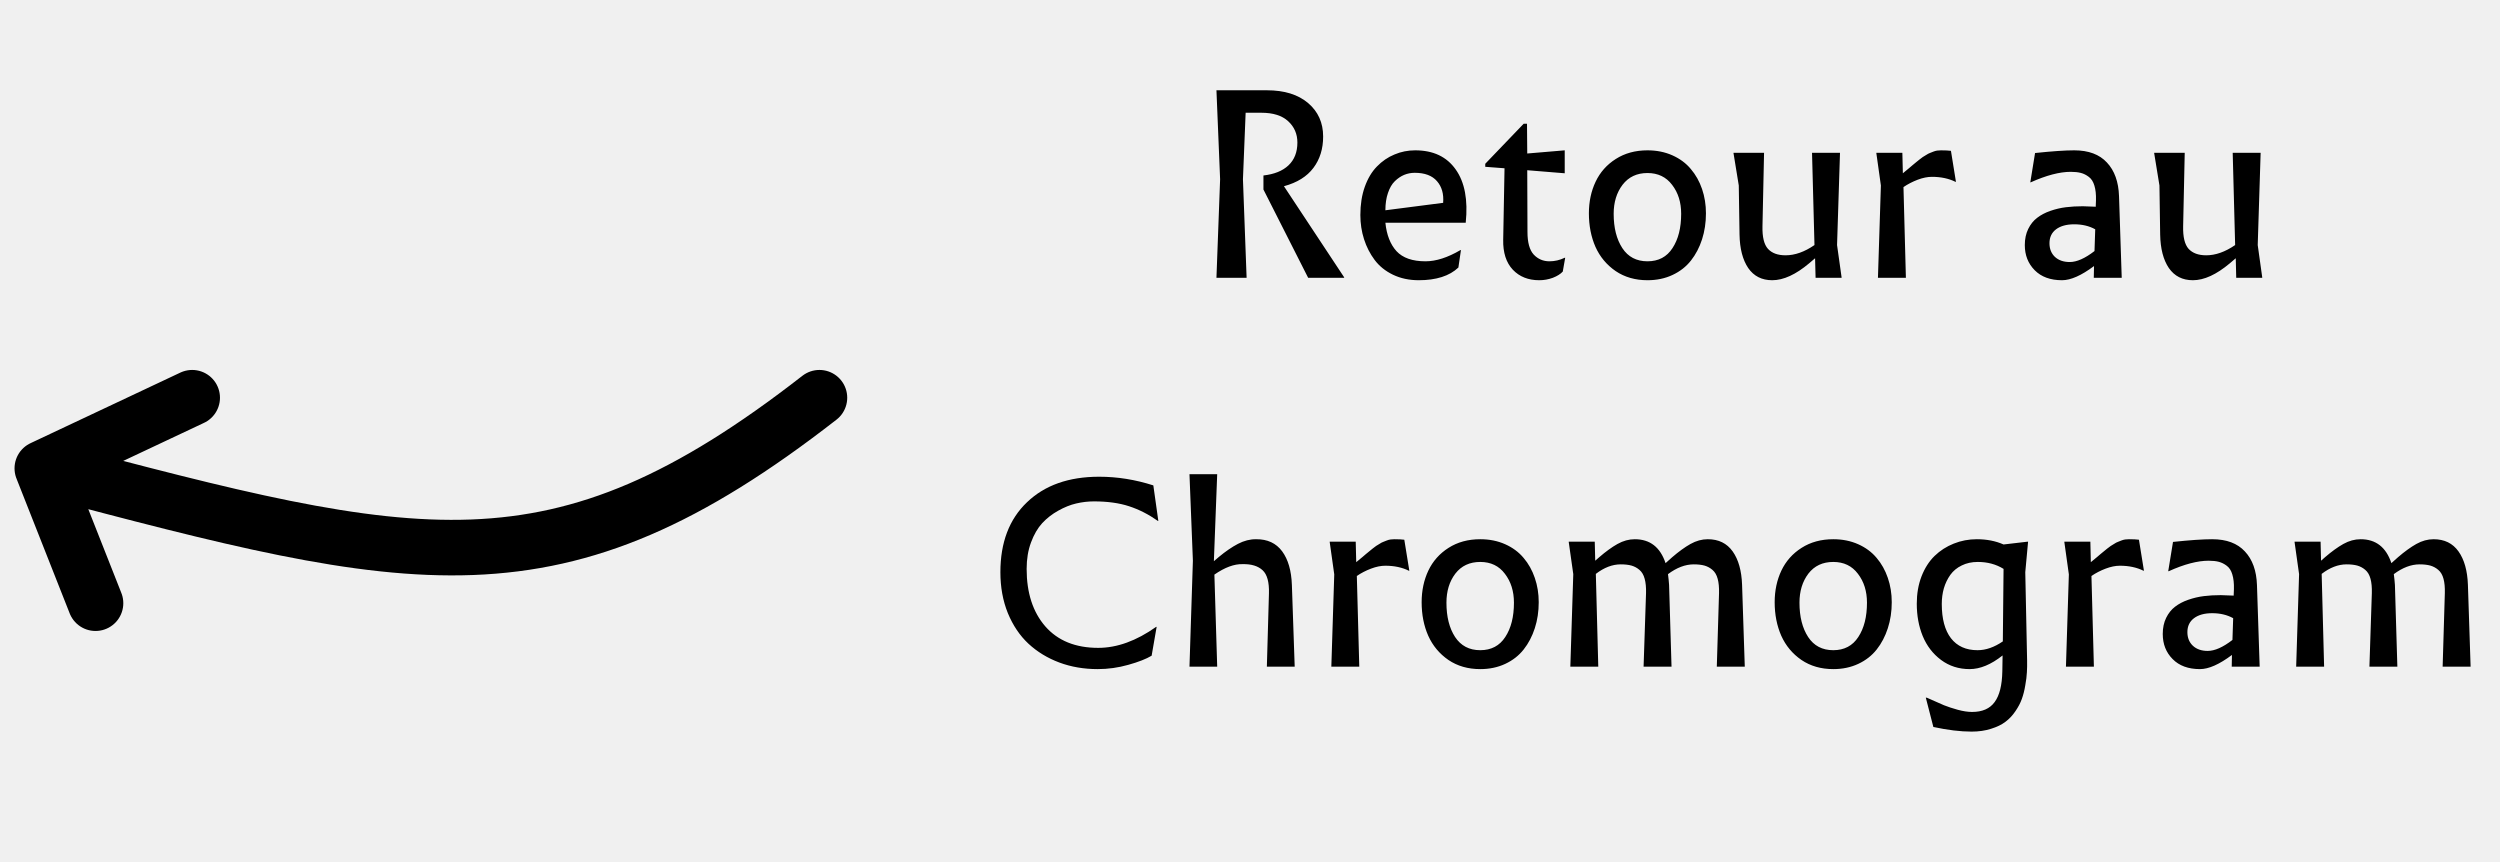
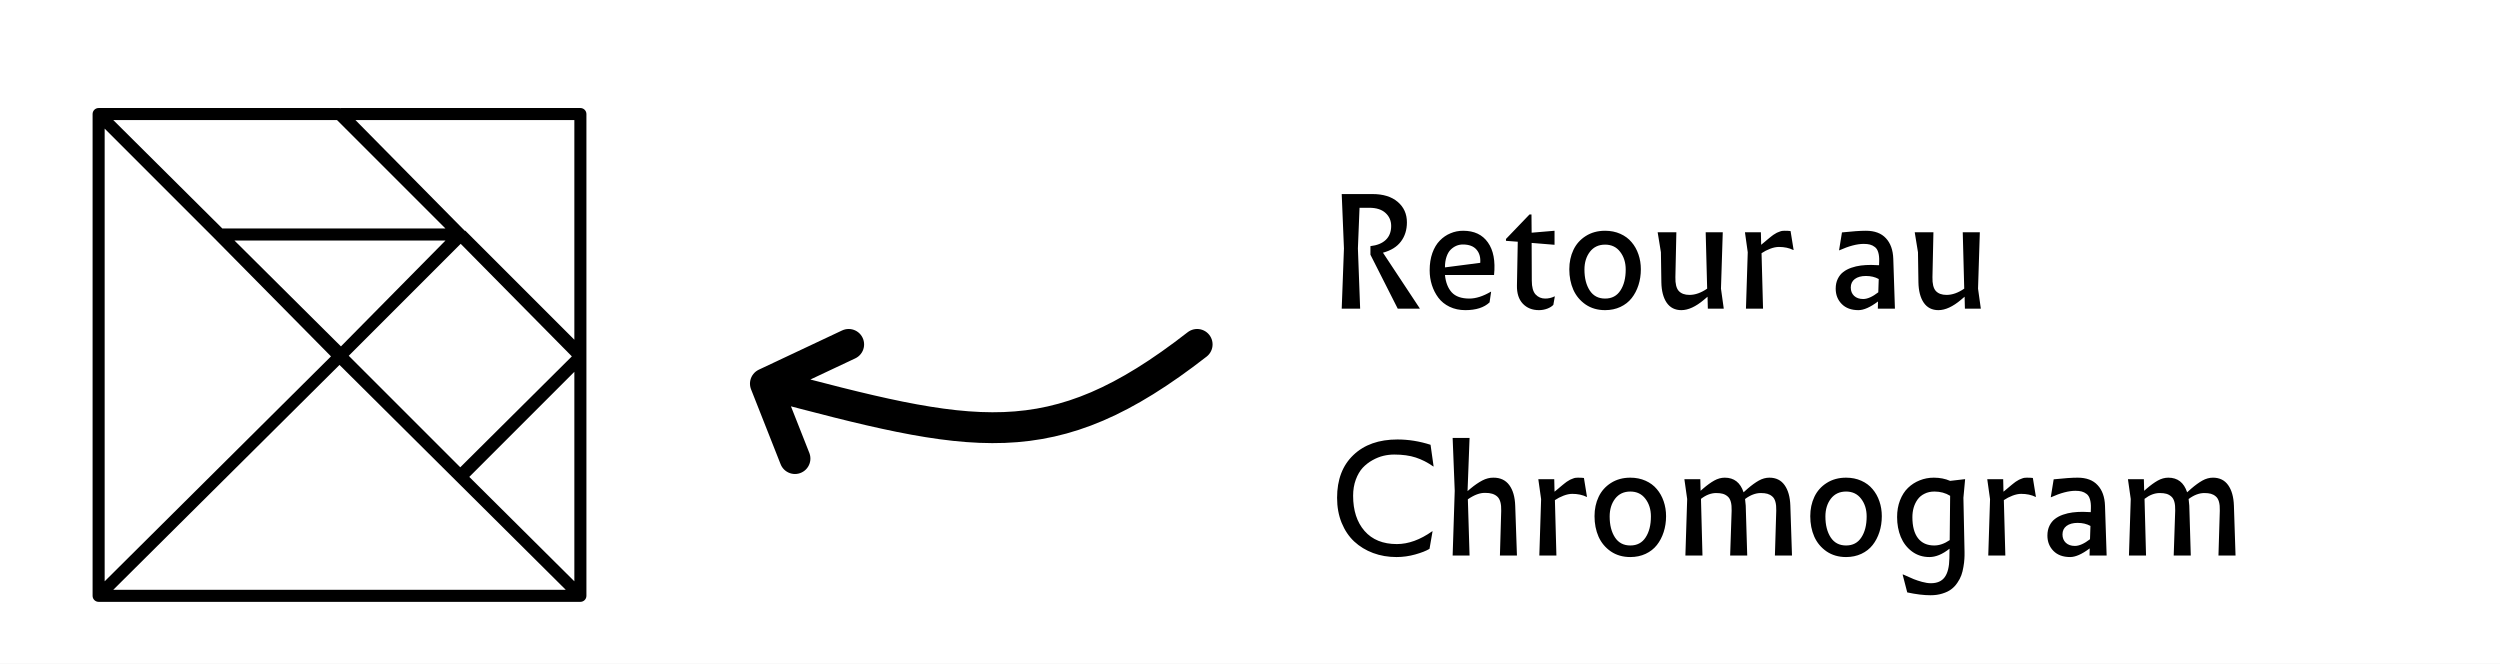
- <svg xmlns="http://www.w3.org/2000/svg" width="90" height="31" viewBox="0 0 90 31" fill="none">
-   <path d="M29.5 14.318C20 21.715 15 20.429 1.523 16.86M1.523 16.86L3.439 21.715M1.523 16.86L6.919 14.318" stroke="black" stroke-width="2" stroke-linecap="round" />
-   <path d="M44.746 6.454L44.878 10H43.792L43.924 6.454L43.792 3.25H45.607C46.237 3.25 46.732 3.404 47.093 3.711C47.453 4.019 47.633 4.42 47.633 4.916C47.633 5.358 47.516 5.734 47.282 6.045C47.05 6.355 46.697 6.575 46.222 6.704L48.389 9.982V10H47.093L45.484 6.823V6.317C45.874 6.273 46.174 6.152 46.385 5.953C46.599 5.75 46.706 5.477 46.706 5.131C46.706 4.82 46.594 4.564 46.372 4.362C46.152 4.16 45.831 4.059 45.409 4.059H44.843L44.746 6.454ZM52.502 9.631C52.18 9.936 51.704 10.088 51.074 10.088C50.731 10.088 50.422 10.022 50.147 9.89C49.874 9.758 49.654 9.581 49.487 9.358C49.321 9.136 49.193 8.887 49.105 8.611C49.017 8.336 48.973 8.046 48.973 7.741C48.973 7.363 49.026 7.025 49.132 6.726C49.24 6.424 49.386 6.18 49.571 5.992C49.756 5.802 49.965 5.658 50.2 5.562C50.434 5.462 50.683 5.412 50.947 5.412C51.597 5.412 52.083 5.642 52.406 6.102C52.731 6.559 52.851 7.198 52.766 8.018H49.874C49.918 8.455 50.051 8.796 50.274 9.042C50.5 9.285 50.847 9.407 51.316 9.407C51.697 9.407 52.117 9.272 52.577 9.002H52.594L52.502 9.631ZM49.874 7.57L51.953 7.302C51.979 6.982 51.906 6.723 51.733 6.524C51.56 6.322 51.292 6.221 50.929 6.221C50.797 6.221 50.671 6.246 50.551 6.295C50.431 6.345 50.318 6.421 50.213 6.524C50.11 6.624 50.028 6.764 49.967 6.946C49.905 7.125 49.874 7.333 49.874 7.57ZM54.853 4.454H54.972L54.981 5.526L56.33 5.412V6.238L54.981 6.128L54.989 8.352C54.989 8.73 55.064 9.001 55.214 9.165C55.366 9.326 55.555 9.407 55.781 9.407C55.971 9.407 56.154 9.364 56.33 9.279H56.347L56.26 9.776C56.18 9.864 56.062 9.938 55.904 10C55.745 10.059 55.581 10.088 55.411 10.088C55.019 10.088 54.702 9.962 54.462 9.71C54.222 9.455 54.106 9.096 54.115 8.633L54.163 6.058L53.469 6.005V5.896L54.853 4.454ZM59.309 5.412C59.638 5.412 59.936 5.472 60.206 5.592C60.475 5.712 60.697 5.876 60.869 6.084C61.045 6.29 61.18 6.53 61.274 6.805C61.367 7.078 61.414 7.369 61.414 7.68C61.414 8.014 61.367 8.326 61.274 8.616C61.18 8.906 61.047 9.161 60.874 9.38C60.701 9.6 60.48 9.773 60.21 9.899C59.941 10.025 59.64 10.088 59.309 10.088C58.87 10.088 58.487 9.978 58.162 9.758C57.84 9.536 57.598 9.246 57.437 8.888C57.279 8.528 57.2 8.125 57.2 7.68C57.2 7.261 57.281 6.881 57.442 6.542C57.603 6.202 57.844 5.929 58.167 5.724C58.492 5.516 58.873 5.412 59.309 5.412ZM58.404 8.932C58.612 9.249 58.914 9.407 59.309 9.407C59.705 9.407 60.005 9.249 60.21 8.932C60.418 8.616 60.522 8.204 60.522 7.697C60.522 7.284 60.414 6.937 60.197 6.656C59.983 6.372 59.687 6.229 59.309 6.229C58.928 6.229 58.63 6.37 58.413 6.651C58.199 6.933 58.092 7.281 58.092 7.697C58.092 8.201 58.196 8.613 58.404 8.932ZM65.132 9.477C64.649 9.884 64.205 10.088 63.8 10.088C63.425 10.088 63.137 9.941 62.935 9.648C62.736 9.353 62.632 8.951 62.623 8.444L62.596 6.678L62.407 5.518V5.5H63.506L63.449 8.146C63.44 8.532 63.506 8.803 63.647 8.959C63.79 9.114 64.001 9.191 64.279 9.191C64.617 9.191 64.964 9.068 65.321 8.822L65.233 5.5H66.24L66.134 8.822L66.297 9.982V10H65.361L65.343 9.297L65.132 9.477ZM69.549 6.366C69.39 6.366 69.219 6.401 69.034 6.471C68.85 6.542 68.68 6.629 68.525 6.735L68.612 10H67.606L67.712 6.678L67.549 5.518V5.5H68.485L68.503 6.238L68.731 6.049C68.749 6.035 68.788 6.001 68.85 5.948C68.914 5.896 68.957 5.86 68.977 5.843C68.998 5.825 69.036 5.794 69.092 5.75C69.15 5.704 69.193 5.671 69.219 5.654C69.248 5.636 69.289 5.611 69.342 5.579C69.395 5.544 69.439 5.521 69.474 5.509C69.509 5.494 69.55 5.478 69.597 5.46C69.647 5.44 69.694 5.427 69.737 5.421C69.781 5.415 69.827 5.412 69.874 5.412C70.029 5.412 70.149 5.418 70.234 5.43L70.414 6.546H70.397C70.154 6.426 69.871 6.366 69.549 6.366ZM74.51 9.433C74.765 9.433 75.062 9.301 75.402 9.038L75.428 8.255C75.212 8.135 74.96 8.075 74.673 8.075C74.397 8.075 74.179 8.135 74.018 8.255C73.86 8.375 73.781 8.542 73.781 8.756C73.781 8.959 73.846 9.123 73.978 9.249C74.113 9.372 74.29 9.433 74.51 9.433ZM75.376 10L75.385 9.578C74.93 9.918 74.547 10.088 74.233 10.088C73.814 10.088 73.486 9.968 73.249 9.728C73.011 9.487 72.893 9.186 72.893 8.822C72.893 8.603 72.934 8.409 73.016 8.242C73.098 8.075 73.205 7.942 73.337 7.842C73.469 7.74 73.627 7.656 73.811 7.592C73.999 7.527 74.186 7.483 74.374 7.46C74.561 7.437 74.763 7.425 74.98 7.425C75.062 7.425 75.218 7.431 75.446 7.442L75.455 7.209C75.461 6.999 75.442 6.823 75.398 6.682C75.357 6.542 75.291 6.438 75.2 6.37C75.109 6.3 75.013 6.251 74.91 6.225C74.81 6.199 74.689 6.186 74.545 6.186C74.147 6.186 73.668 6.312 73.108 6.563H73.091L73.262 5.509C73.874 5.444 74.344 5.412 74.673 5.412C75.188 5.412 75.581 5.559 75.85 5.852C76.123 6.142 76.268 6.546 76.285 7.064L76.382 10H75.376ZM80.276 9.477C79.792 9.884 79.348 10.088 78.944 10.088C78.569 10.088 78.281 9.941 78.078 9.648C77.879 9.353 77.775 8.951 77.766 8.444L77.74 6.678L77.551 5.518V5.5H78.65L78.593 8.146C78.584 8.532 78.65 8.803 78.79 8.959C78.934 9.114 79.145 9.191 79.423 9.191C79.76 9.191 80.107 9.068 80.465 8.822L80.377 5.5H81.383L81.278 8.822L81.44 9.982V10H80.504L80.487 9.297L80.276 9.477ZM41.459 23.605C41.265 23.722 40.986 23.831 40.619 23.934C40.256 24.037 39.888 24.088 39.516 24.088C39.021 24.088 38.561 24.009 38.136 23.851C37.712 23.692 37.341 23.467 37.025 23.174C36.711 22.881 36.464 22.513 36.282 22.071C36.103 21.628 36.014 21.138 36.014 20.599C36.014 19.529 36.333 18.69 36.972 18.081C37.611 17.468 38.476 17.162 39.569 17.162C40.222 17.162 40.873 17.266 41.52 17.474L41.7 18.753H41.683C41.352 18.519 41.008 18.343 40.65 18.226C40.293 18.108 39.869 18.05 39.38 18.05C39.169 18.05 38.957 18.075 38.743 18.125C38.532 18.174 38.317 18.261 38.097 18.384C37.88 18.504 37.688 18.653 37.521 18.832C37.357 19.011 37.222 19.242 37.117 19.526C37.011 19.811 36.959 20.128 36.959 20.48C36.959 21.344 37.183 22.034 37.631 22.55C38.082 23.065 38.717 23.323 39.534 23.323C40.214 23.323 40.909 23.071 41.621 22.567H41.639L41.459 23.605ZM44.737 20.309C44.432 20.3 44.093 20.426 43.718 20.686L43.819 24H42.821L42.944 20.186L42.821 17.07H43.819L43.7 20.186V20.203L43.88 20.049C44.12 19.85 44.349 19.693 44.566 19.579C44.785 19.465 45.004 19.409 45.221 19.412C45.628 19.409 45.94 19.554 46.157 19.847C46.373 20.14 46.49 20.546 46.508 21.064L46.609 24H45.607L45.682 21.363C45.694 20.956 45.617 20.678 45.453 20.528C45.289 20.376 45.05 20.303 44.737 20.309ZM49.87 20.366C49.712 20.366 49.54 20.401 49.356 20.471C49.171 20.541 49.001 20.629 48.846 20.735L48.934 24H47.928L48.033 20.678L47.87 19.518V19.5H48.806L48.824 20.238L49.053 20.049C49.07 20.035 49.11 20.001 49.171 19.948C49.236 19.895 49.278 19.86 49.299 19.843C49.319 19.825 49.357 19.794 49.413 19.75C49.471 19.704 49.514 19.671 49.54 19.654C49.57 19.636 49.611 19.611 49.663 19.579C49.716 19.544 49.76 19.52 49.795 19.509C49.83 19.494 49.871 19.478 49.918 19.46C49.968 19.44 50.015 19.427 50.059 19.421C50.103 19.415 50.148 19.412 50.195 19.412C50.35 19.412 50.471 19.418 50.555 19.43L50.736 20.546H50.718C50.475 20.426 50.192 20.366 49.87 20.366ZM53.289 19.412C53.617 19.412 53.916 19.472 54.185 19.592C54.455 19.712 54.676 19.877 54.849 20.084C55.025 20.29 55.159 20.53 55.253 20.805C55.347 21.078 55.394 21.369 55.394 21.68C55.394 22.014 55.347 22.326 55.253 22.616C55.159 22.906 55.026 23.161 54.853 23.38C54.68 23.6 54.459 23.773 54.19 23.899C53.92 24.025 53.62 24.088 53.289 24.088C52.849 24.088 52.467 23.978 52.142 23.758C51.82 23.536 51.578 23.246 51.417 22.888C51.258 22.528 51.179 22.125 51.179 21.68C51.179 21.261 51.26 20.881 51.421 20.541C51.582 20.202 51.824 19.929 52.146 19.724C52.471 19.516 52.852 19.412 53.289 19.412ZM52.383 22.932C52.592 23.248 52.893 23.407 53.289 23.407C53.684 23.407 53.985 23.248 54.19 22.932C54.398 22.616 54.502 22.204 54.502 21.697C54.502 21.284 54.393 20.937 54.176 20.656C53.963 20.372 53.667 20.23 53.289 20.23C52.908 20.23 52.609 20.37 52.392 20.651C52.178 20.933 52.072 21.281 52.072 21.697C52.072 22.201 52.175 22.613 52.383 22.932ZM58.347 20.317C58.045 20.317 57.746 20.432 57.45 20.66L57.538 24H56.532L56.638 20.669L56.475 19.518V19.5H57.411L57.428 20.186L57.574 20.058C57.808 19.856 58.026 19.698 58.228 19.584C58.433 19.469 58.641 19.412 58.852 19.412C59.4 19.412 59.769 19.699 59.96 20.273L60.201 20.058C60.436 19.856 60.654 19.698 60.856 19.584C61.061 19.469 61.269 19.412 61.48 19.412C61.87 19.412 62.169 19.559 62.377 19.852C62.585 20.145 62.697 20.546 62.715 21.056L62.812 24H61.805L61.885 21.355C61.89 21.146 61.874 20.974 61.836 20.836C61.798 20.695 61.735 20.588 61.647 20.515C61.562 20.442 61.467 20.391 61.362 20.361C61.256 20.332 61.127 20.317 60.975 20.317C60.67 20.317 60.361 20.435 60.048 20.669C60.065 20.801 60.078 20.93 60.087 21.056L60.175 24H59.169L59.257 21.355C59.263 21.146 59.246 20.974 59.208 20.836C59.17 20.695 59.107 20.588 59.019 20.515C58.934 20.442 58.839 20.391 58.734 20.361C58.628 20.332 58.499 20.317 58.347 20.317ZM65.998 19.412C66.326 19.412 66.625 19.472 66.894 19.592C67.164 19.712 67.385 19.877 67.558 20.084C67.734 20.29 67.868 20.53 67.962 20.805C68.056 21.078 68.103 21.369 68.103 21.68C68.103 22.014 68.056 22.326 67.962 22.616C67.868 22.906 67.735 23.161 67.562 23.38C67.389 23.6 67.168 23.773 66.899 23.899C66.629 24.025 66.329 24.088 65.998 24.088C65.558 24.088 65.176 23.978 64.851 23.758C64.529 23.536 64.287 23.246 64.126 22.888C63.968 22.528 63.888 22.125 63.888 21.68C63.888 21.261 63.969 20.881 64.13 20.541C64.291 20.202 64.533 19.929 64.855 19.724C65.18 19.516 65.561 19.412 65.998 19.412ZM65.093 22.932C65.3 23.248 65.602 23.407 65.998 23.407C66.393 23.407 66.694 23.248 66.899 22.932C67.107 22.616 67.211 22.204 67.211 21.697C67.211 21.284 67.102 20.937 66.885 20.656C66.672 20.372 66.376 20.23 65.998 20.23C65.617 20.23 65.318 20.37 65.101 20.651C64.888 20.933 64.781 21.281 64.781 21.697C64.781 22.201 64.885 22.613 65.093 22.932ZM71.192 23.407C71.491 23.407 71.794 23.301 72.102 23.09L72.128 20.48C71.859 20.313 71.55 20.23 71.201 20.23C70.984 20.23 70.791 20.272 70.621 20.357C70.451 20.439 70.315 20.552 70.212 20.695C70.11 20.839 70.032 21 69.979 21.179C69.929 21.355 69.904 21.542 69.904 21.741C69.904 22.277 70.014 22.689 70.234 22.976C70.457 23.263 70.776 23.407 71.192 23.407ZM70.977 26.338C70.573 26.338 70.114 26.282 69.601 26.171L69.329 25.116H69.364C69.642 25.242 69.849 25.333 69.984 25.389C70.121 25.444 70.285 25.498 70.476 25.551C70.669 25.604 70.842 25.63 70.994 25.63C71.364 25.63 71.635 25.512 71.807 25.274C71.983 25.037 72.075 24.666 72.084 24.163L72.093 23.596C71.68 23.924 71.284 24.088 70.906 24.088C70.517 24.088 70.174 23.978 69.878 23.758C69.585 23.539 69.365 23.253 69.219 22.901C69.075 22.55 69.004 22.16 69.004 21.732C69.004 21.372 69.061 21.044 69.175 20.748C69.292 20.449 69.449 20.205 69.645 20.014C69.844 19.821 70.075 19.673 70.335 19.57C70.596 19.465 70.873 19.412 71.166 19.412C71.523 19.412 71.844 19.475 72.128 19.601L72.994 19.5H73.011L72.91 20.599L72.976 23.785C72.979 23.931 72.976 24.07 72.968 24.202C72.962 24.337 72.943 24.494 72.91 24.672C72.881 24.851 72.84 25.014 72.787 25.16C72.735 25.307 72.657 25.455 72.554 25.604C72.452 25.756 72.332 25.884 72.194 25.986C72.059 26.089 71.886 26.172 71.675 26.237C71.468 26.304 71.235 26.338 70.977 26.338ZM76.316 20.366C76.158 20.366 75.987 20.401 75.802 20.471C75.617 20.541 75.448 20.629 75.292 20.735L75.38 24H74.374L74.479 20.678L74.317 19.518V19.5H75.253L75.27 20.238L75.499 20.049C75.516 20.035 75.556 20.001 75.617 19.948C75.682 19.895 75.724 19.86 75.745 19.843C75.765 19.825 75.803 19.794 75.859 19.75C75.918 19.704 75.96 19.671 75.987 19.654C76.016 19.636 76.057 19.611 76.11 19.579C76.162 19.544 76.206 19.52 76.242 19.509C76.277 19.494 76.318 19.478 76.365 19.46C76.414 19.44 76.461 19.427 76.505 19.421C76.549 19.415 76.594 19.412 76.641 19.412C76.797 19.412 76.917 19.418 77.002 19.43L77.182 20.546H77.164C76.921 20.426 76.638 20.366 76.316 20.366ZM79.476 23.433C79.731 23.433 80.028 23.301 80.368 23.038L80.394 22.255C80.177 22.135 79.925 22.075 79.638 22.075C79.363 22.075 79.145 22.135 78.984 22.255C78.825 22.375 78.746 22.543 78.746 22.756C78.746 22.959 78.812 23.123 78.944 23.248C79.079 23.372 79.256 23.433 79.476 23.433ZM80.342 24L80.35 23.578C79.896 23.918 79.513 24.088 79.199 24.088C78.78 24.088 78.452 23.968 78.215 23.727C77.977 23.487 77.859 23.186 77.859 22.822C77.859 22.602 77.9 22.409 77.982 22.242C78.064 22.075 78.171 21.942 78.302 21.842C78.434 21.74 78.593 21.656 78.777 21.592C78.965 21.527 79.152 21.483 79.34 21.46C79.527 21.436 79.729 21.425 79.946 21.425C80.028 21.425 80.183 21.431 80.412 21.442L80.421 21.209C80.427 20.998 80.407 20.823 80.364 20.682C80.323 20.541 80.257 20.438 80.166 20.37C80.075 20.3 79.978 20.252 79.876 20.225C79.776 20.199 79.654 20.186 79.511 20.186C79.112 20.186 78.633 20.311 78.074 20.564H78.056L78.228 19.509C78.84 19.444 79.31 19.412 79.638 19.412C80.154 19.412 80.547 19.559 80.816 19.852C81.089 20.142 81.234 20.546 81.251 21.064L81.348 24H80.342ZM84.477 20.317C84.175 20.317 83.876 20.432 83.58 20.66L83.668 24H82.662L82.767 20.669L82.605 19.518V19.5H83.541L83.558 20.186L83.703 20.058C83.938 19.856 84.156 19.698 84.358 19.584C84.563 19.469 84.771 19.412 84.982 19.412C85.53 19.412 85.899 19.699 86.09 20.273L86.331 20.058C86.566 19.856 86.784 19.698 86.986 19.584C87.191 19.469 87.399 19.412 87.61 19.412C88 19.412 88.299 19.559 88.507 19.852C88.715 20.145 88.827 20.546 88.845 21.056L88.942 24H87.935L88.014 21.355C88.02 21.146 88.004 20.974 87.966 20.836C87.928 20.695 87.865 20.588 87.777 20.515C87.692 20.442 87.597 20.391 87.492 20.361C87.386 20.332 87.257 20.317 87.105 20.317C86.8 20.317 86.491 20.435 86.177 20.669C86.195 20.801 86.208 20.93 86.217 21.056L86.305 24H85.299L85.386 21.355C85.392 21.146 85.376 20.974 85.338 20.836C85.3 20.695 85.237 20.588 85.149 20.515C85.064 20.442 84.969 20.391 84.864 20.361C84.758 20.332 84.629 20.317 84.477 20.317Z" fill="black" />
+ <svg xmlns="http://www.w3.org/2000/svg" width="162" height="43" viewBox="0 0 162 43" fill="none">
+   <rect width="162" height="43" fill="white" />
+   <path d="M77.575 22.318C68.075 29.715 63.075 28.429 49.598 24.86M49.598 24.86L51.514 29.715M49.598 24.86L54.994 22.318" stroke="black" stroke-width="2" stroke-linecap="round" />
+   <path d="M87.992 16.099L88.137 20H86.943L87.088 16.099L86.943 12.575H88.939C89.632 12.575 90.177 12.744 90.573 13.083C90.969 13.421 91.168 13.863 91.168 14.407C91.168 14.894 91.039 15.308 90.781 15.649C90.526 15.991 90.138 16.233 89.616 16.375L91.999 19.981V20H90.573L88.804 16.505V15.949C89.232 15.901 89.563 15.767 89.795 15.548C90.03 15.325 90.148 15.024 90.148 14.644C90.148 14.302 90.025 14.02 89.78 13.798C89.538 13.576 89.186 13.464 88.722 13.464H88.098L87.992 16.099ZM96.524 19.594C96.169 19.929 95.645 20.097 94.953 20.097C94.576 20.097 94.236 20.024 93.933 19.879C93.633 19.734 93.391 19.539 93.207 19.294C93.024 19.049 92.884 18.775 92.787 18.473C92.69 18.169 92.642 17.851 92.642 17.515C92.642 17.1 92.7 16.727 92.816 16.399C92.935 16.067 93.096 15.798 93.299 15.591C93.502 15.382 93.733 15.224 93.991 15.118C94.248 15.008 94.522 14.953 94.812 14.953C95.528 14.953 96.063 15.206 96.417 15.712C96.775 16.215 96.907 16.918 96.814 17.82H93.633C93.681 18.3 93.828 18.675 94.073 18.946C94.321 19.214 94.703 19.347 95.218 19.347C95.637 19.347 96.1 19.199 96.606 18.903H96.625L96.524 19.594ZM93.633 17.327L95.919 17.032C95.948 16.681 95.868 16.395 95.678 16.176C95.487 15.954 95.193 15.843 94.793 15.843C94.648 15.843 94.509 15.87 94.377 15.925C94.245 15.98 94.121 16.064 94.005 16.176C93.892 16.286 93.802 16.441 93.734 16.64C93.667 16.837 93.633 17.066 93.633 17.327ZM99.11 13.899H99.24L99.25 15.079L100.734 14.953V15.862L99.25 15.741L99.26 18.187C99.26 18.603 99.342 18.901 99.506 19.081C99.674 19.259 99.882 19.347 100.13 19.347C100.339 19.347 100.541 19.301 100.734 19.207H100.753L100.657 19.753C100.57 19.85 100.439 19.932 100.265 20C100.091 20.064 99.911 20.097 99.724 20.097C99.292 20.097 98.944 19.958 98.68 19.681C98.415 19.401 98.288 19.006 98.298 18.497L98.351 15.664L97.587 15.606V15.485L99.11 13.899ZM104.011 14.953C104.372 14.953 104.701 15.019 104.998 15.152C105.294 15.284 105.537 15.464 105.727 15.693C105.921 15.918 106.069 16.183 106.172 16.486C106.275 16.785 106.327 17.106 106.327 17.448C106.327 17.815 106.275 18.158 106.172 18.477C106.069 18.796 105.922 19.077 105.732 19.318C105.542 19.56 105.299 19.75 105.002 19.889C104.706 20.027 104.376 20.097 104.011 20.097C103.528 20.097 103.107 19.976 102.75 19.734C102.395 19.489 102.129 19.17 101.952 18.777C101.778 18.381 101.691 17.938 101.691 17.448C101.691 16.987 101.78 16.57 101.957 16.196C102.134 15.822 102.4 15.522 102.755 15.296C103.112 15.068 103.531 14.953 104.011 14.953ZM103.016 18.825C103.244 19.173 103.576 19.347 104.011 19.347C104.446 19.347 104.777 19.173 105.002 18.825C105.231 18.477 105.346 18.024 105.346 17.467C105.346 17.013 105.226 16.631 104.988 16.321C104.753 16.009 104.427 15.852 104.011 15.852C103.592 15.852 103.264 16.007 103.025 16.317C102.79 16.626 102.672 17.009 102.672 17.467C102.672 18.021 102.787 18.474 103.016 18.825ZM110.416 19.425C109.885 19.873 109.396 20.097 108.952 20.097C108.539 20.097 108.222 19.936 107.999 19.613C107.78 19.288 107.666 18.846 107.656 18.289L107.627 16.346L107.419 15.069V15.05H108.628L108.565 17.96C108.555 18.385 108.628 18.683 108.783 18.854C108.94 19.025 109.173 19.11 109.479 19.11C109.849 19.11 110.231 18.975 110.624 18.704L110.528 15.05H111.635L111.519 18.704L111.697 19.981V20H110.668L110.648 19.227L110.416 19.425ZM115.275 16.002C115.101 16.002 114.912 16.041 114.709 16.118C114.506 16.196 114.319 16.292 114.148 16.408L114.245 20H113.138L113.254 16.346L113.075 15.069V15.05H114.105L114.124 15.862L114.375 15.654C114.395 15.638 114.438 15.601 114.506 15.543C114.577 15.485 114.624 15.446 114.646 15.427C114.669 15.408 114.711 15.374 114.772 15.325C114.836 15.274 114.883 15.239 114.912 15.219C114.944 15.2 114.989 15.172 115.047 15.137C115.105 15.098 115.154 15.073 115.192 15.06C115.231 15.044 115.276 15.026 115.328 15.007C115.383 14.984 115.434 14.969 115.482 14.963C115.531 14.957 115.581 14.953 115.632 14.953C115.803 14.953 115.935 14.96 116.029 14.973L116.227 16.201H116.208C115.94 16.068 115.629 16.002 115.275 16.002ZM120.732 19.376C121.013 19.376 121.34 19.231 121.713 18.941L121.742 18.081C121.504 17.949 121.227 17.883 120.911 17.883C120.608 17.883 120.368 17.949 120.191 18.081C120.017 18.213 119.93 18.397 119.93 18.632C119.93 18.854 120.002 19.035 120.147 19.173C120.296 19.309 120.49 19.376 120.732 19.376ZM121.684 20L121.694 19.536C121.195 19.91 120.772 20.097 120.428 20.097C119.967 20.097 119.606 19.965 119.345 19.7C119.084 19.436 118.953 19.104 118.953 18.704C118.953 18.463 118.998 18.25 119.089 18.066C119.179 17.883 119.296 17.736 119.442 17.627C119.587 17.514 119.761 17.422 119.964 17.351C120.17 17.28 120.376 17.232 120.582 17.206C120.789 17.18 121.011 17.167 121.249 17.167C121.34 17.167 121.51 17.174 121.762 17.187L121.771 16.93C121.778 16.698 121.757 16.505 121.709 16.35C121.664 16.196 121.591 16.081 121.491 16.007C121.391 15.93 121.285 15.877 121.172 15.848C121.063 15.819 120.929 15.804 120.771 15.804C120.333 15.804 119.806 15.943 119.19 16.22H119.171L119.359 15.06C120.033 14.989 120.55 14.953 120.911 14.953C121.478 14.953 121.91 15.114 122.207 15.437C122.506 15.756 122.666 16.201 122.685 16.771L122.791 20H121.684ZM127.074 19.425C126.543 19.873 126.054 20.097 125.61 20.097C125.197 20.097 124.88 19.936 124.657 19.613C124.438 19.288 124.324 18.846 124.314 18.289L124.285 16.346L124.077 15.069V15.05H125.286L125.223 17.96C125.213 18.385 125.286 18.683 125.44 18.854C125.598 19.025 125.83 19.11 126.137 19.11C126.507 19.11 126.889 18.975 127.282 18.704L127.186 15.05H128.293L128.177 18.704L128.355 19.981V20H127.326L127.306 19.227L127.074 19.425ZM92.632 35.565C92.419 35.694 92.112 35.815 91.709 35.928C91.309 36.04 90.905 36.097 90.496 36.097C89.951 36.097 89.445 36.01 88.978 35.836C88.51 35.662 88.103 35.413 87.755 35.091C87.41 34.769 87.138 34.364 86.938 33.878C86.741 33.391 86.643 32.852 86.643 32.258C86.643 31.082 86.994 30.159 87.697 29.489C88.399 28.815 89.352 28.478 90.554 28.478C91.272 28.478 91.988 28.593 92.7 28.822L92.898 30.228H92.879C92.515 29.97 92.136 29.777 91.743 29.648C91.35 29.519 90.884 29.455 90.346 29.455C90.114 29.455 89.88 29.482 89.645 29.537C89.413 29.592 89.176 29.687 88.934 29.822C88.696 29.954 88.485 30.119 88.301 30.315C88.121 30.512 87.972 30.766 87.856 31.079C87.74 31.392 87.682 31.741 87.682 32.128C87.682 33.079 87.929 33.838 88.422 34.405C88.918 34.972 89.616 35.256 90.515 35.256C91.263 35.256 92.028 34.978 92.811 34.424H92.83L92.632 35.565ZM96.238 31.939C95.903 31.93 95.529 32.068 95.117 32.355L95.228 36H94.131L94.266 31.804L94.131 28.377H95.228L95.098 31.804V31.823L95.296 31.654C95.56 31.435 95.811 31.263 96.05 31.137C96.292 31.011 96.532 30.95 96.77 30.953C97.218 30.95 97.561 31.11 97.8 31.432C98.038 31.754 98.167 32.2 98.186 32.771L98.298 36H97.195L97.278 33.1C97.291 32.652 97.207 32.346 97.026 32.181C96.846 32.014 96.583 31.933 96.238 31.939ZM101.884 32.002C101.71 32.002 101.522 32.041 101.319 32.118C101.116 32.196 100.929 32.292 100.758 32.408L100.855 36H99.748L99.864 32.346L99.685 31.069V31.05H100.715L100.734 31.862L100.985 31.654C101.005 31.638 101.048 31.601 101.116 31.543C101.187 31.485 101.233 31.446 101.256 31.427C101.279 31.408 101.321 31.374 101.382 31.326C101.446 31.274 101.493 31.238 101.522 31.219C101.554 31.2 101.599 31.172 101.657 31.137C101.715 31.098 101.764 31.073 101.802 31.06C101.841 31.044 101.886 31.026 101.938 31.006C101.992 30.984 102.044 30.969 102.092 30.963C102.141 30.956 102.191 30.953 102.242 30.953C102.413 30.953 102.545 30.96 102.639 30.973L102.837 32.2H102.817C102.55 32.068 102.239 32.002 101.884 32.002ZM105.645 30.953C106.006 30.953 106.335 31.019 106.631 31.151C106.928 31.284 107.171 31.464 107.361 31.693C107.555 31.919 107.703 32.183 107.806 32.486C107.909 32.785 107.961 33.106 107.961 33.448C107.961 33.815 107.909 34.158 107.806 34.477C107.703 34.796 107.556 35.077 107.366 35.318C107.176 35.56 106.933 35.75 106.636 35.889C106.34 36.027 106.009 36.097 105.645 36.097C105.162 36.097 104.741 35.976 104.384 35.734C104.029 35.489 103.763 35.17 103.586 34.777C103.412 34.381 103.325 33.938 103.325 33.448C103.325 32.987 103.414 32.569 103.591 32.196C103.768 31.822 104.034 31.522 104.388 31.297C104.746 31.068 105.165 30.953 105.645 30.953ZM104.65 34.825C104.878 35.173 105.21 35.347 105.645 35.347C106.08 35.347 106.411 35.173 106.636 34.825C106.865 34.477 106.979 34.025 106.979 33.467C106.979 33.013 106.86 32.631 106.622 32.321C106.387 32.009 106.061 31.852 105.645 31.852C105.226 31.852 104.898 32.007 104.659 32.316C104.424 32.626 104.306 33.009 104.306 33.467C104.306 34.021 104.421 34.474 104.65 34.825ZM111.209 31.949C110.877 31.949 110.549 32.075 110.223 32.326L110.32 36H109.213L109.329 32.336L109.15 31.069V31.05H110.18L110.199 31.804L110.358 31.664C110.616 31.442 110.856 31.267 111.079 31.142C111.304 31.016 111.533 30.953 111.765 30.953C112.368 30.953 112.774 31.269 112.983 31.901L113.249 31.664C113.507 31.442 113.747 31.267 113.969 31.142C114.195 31.016 114.424 30.953 114.656 30.953C115.084 30.953 115.413 31.114 115.642 31.437C115.871 31.759 115.995 32.2 116.014 32.761L116.121 36H115.014L115.101 33.09C115.107 32.861 115.089 32.671 115.047 32.52C115.006 32.365 114.936 32.247 114.84 32.167C114.746 32.086 114.641 32.03 114.525 31.997C114.409 31.965 114.268 31.949 114.1 31.949C113.765 31.949 113.425 32.078 113.08 32.336C113.099 32.481 113.114 32.623 113.123 32.761L113.22 36H112.113L112.21 33.09C112.216 32.861 112.199 32.671 112.157 32.52C112.115 32.365 112.046 32.247 111.949 32.167C111.855 32.086 111.751 32.03 111.635 31.997C111.519 31.965 111.377 31.949 111.209 31.949ZM119.625 30.953C119.986 30.953 120.315 31.019 120.611 31.151C120.908 31.284 121.151 31.464 121.341 31.693C121.535 31.919 121.683 32.183 121.786 32.486C121.889 32.785 121.941 33.106 121.941 33.448C121.941 33.815 121.889 34.158 121.786 34.477C121.683 34.796 121.536 35.077 121.346 35.318C121.156 35.56 120.913 35.75 120.616 35.889C120.32 36.027 119.989 36.097 119.625 36.097C119.142 36.097 118.721 35.976 118.364 35.734C118.009 35.489 117.743 35.17 117.566 34.777C117.392 34.381 117.305 33.938 117.305 33.448C117.305 32.987 117.394 32.569 117.571 32.196C117.748 31.822 118.014 31.522 118.368 31.297C118.726 31.068 119.145 30.953 119.625 30.953ZM118.629 34.825C118.858 35.173 119.19 35.347 119.625 35.347C120.06 35.347 120.391 35.173 120.616 34.825C120.845 34.477 120.959 34.025 120.959 33.467C120.959 33.013 120.84 32.631 120.602 32.321C120.366 32.009 120.041 31.852 119.625 31.852C119.206 31.852 118.878 32.007 118.639 32.316C118.404 32.626 118.286 33.009 118.286 33.467C118.286 34.021 118.401 34.474 118.629 34.825ZM125.339 35.347C125.668 35.347 126.001 35.231 126.34 34.999L126.369 32.128C126.072 31.944 125.732 31.852 125.349 31.852C125.11 31.852 124.897 31.899 124.711 31.993C124.524 32.083 124.374 32.207 124.261 32.365C124.148 32.523 124.063 32.7 124.005 32.897C123.95 33.09 123.923 33.296 123.923 33.515C123.923 34.105 124.043 34.558 124.285 34.874C124.53 35.19 124.881 35.347 125.339 35.347ZM125.102 38.572C124.657 38.572 124.153 38.51 123.589 38.388L123.289 37.228H123.328C123.634 37.366 123.861 37.466 124.01 37.528C124.161 37.589 124.342 37.648 124.551 37.706C124.764 37.764 124.954 37.793 125.121 37.793C125.527 37.793 125.826 37.663 126.016 37.402C126.209 37.141 126.311 36.733 126.32 36.179L126.33 35.555C125.876 35.916 125.44 36.097 125.025 36.097C124.596 36.097 124.219 35.976 123.894 35.734C123.571 35.492 123.33 35.178 123.169 34.791C123.011 34.405 122.932 33.976 122.932 33.506C122.932 33.109 122.994 32.748 123.12 32.423C123.249 32.094 123.421 31.825 123.637 31.616C123.857 31.403 124.11 31.24 124.396 31.127C124.683 31.011 124.988 30.953 125.31 30.953C125.703 30.953 126.056 31.023 126.369 31.161L127.321 31.05H127.34L127.229 32.258L127.302 35.763C127.305 35.924 127.302 36.077 127.292 36.222C127.285 36.371 127.264 36.543 127.229 36.74C127.197 36.936 127.152 37.115 127.094 37.276C127.036 37.437 126.95 37.6 126.837 37.764C126.725 37.932 126.593 38.072 126.441 38.185C126.293 38.298 126.103 38.39 125.871 38.461C125.642 38.535 125.386 38.572 125.102 38.572ZM130.975 32.002C130.801 32.002 130.613 32.041 130.41 32.118C130.207 32.196 130.02 32.292 129.849 32.408L129.946 36H128.839L128.955 32.346L128.776 31.069V31.05H129.806L129.825 31.862L130.076 31.654C130.096 31.638 130.139 31.601 130.207 31.543C130.278 31.485 130.324 31.446 130.347 31.427C130.37 31.408 130.411 31.374 130.473 31.326C130.537 31.274 130.584 31.238 130.613 31.219C130.645 31.2 130.69 31.172 130.748 31.137C130.806 31.098 130.855 31.073 130.893 31.06C130.932 31.044 130.977 31.026 131.029 31.006C131.083 30.984 131.135 30.969 131.183 30.963C131.232 30.956 131.282 30.953 131.333 30.953C131.504 30.953 131.636 30.96 131.729 30.973L131.928 32.2H131.908C131.641 32.068 131.33 32.002 130.975 32.002ZM134.451 35.376C134.731 35.376 135.058 35.231 135.432 34.941L135.461 34.081C135.223 33.949 134.946 33.883 134.63 33.883C134.327 33.883 134.087 33.949 133.91 34.081C133.736 34.213 133.649 34.397 133.649 34.632C133.649 34.854 133.721 35.035 133.866 35.173C134.014 35.309 134.209 35.376 134.451 35.376ZM135.403 36L135.413 35.536C134.913 35.91 134.491 36.097 134.146 36.097C133.686 36.097 133.325 35.965 133.064 35.7C132.803 35.436 132.672 35.104 132.672 34.705C132.672 34.463 132.717 34.25 132.807 34.066C132.898 33.883 133.015 33.736 133.16 33.627C133.305 33.514 133.479 33.422 133.682 33.351C133.889 33.28 134.095 33.232 134.301 33.206C134.507 33.18 134.73 33.167 134.968 33.167C135.058 33.167 135.229 33.174 135.481 33.187L135.49 32.93C135.497 32.698 135.476 32.505 135.427 32.35C135.382 32.196 135.31 32.081 135.21 32.007C135.11 31.93 135.004 31.877 134.891 31.848C134.781 31.819 134.648 31.804 134.49 31.804C134.051 31.804 133.525 31.943 132.909 32.22H132.89L133.078 31.06C133.752 30.989 134.269 30.953 134.63 30.953C135.197 30.953 135.629 31.114 135.925 31.437C136.225 31.756 136.385 32.2 136.404 32.771L136.51 36H135.403ZM139.952 31.949C139.62 31.949 139.291 32.075 138.966 32.326L139.063 36H137.956L138.072 32.336L137.893 31.069V31.05H138.922L138.942 31.804L139.101 31.664C139.359 31.442 139.599 31.267 139.822 31.142C140.047 31.016 140.276 30.953 140.508 30.953C141.111 30.953 141.517 31.269 141.726 31.901L141.992 31.664C142.25 31.442 142.49 31.267 142.712 31.142C142.938 31.016 143.167 30.953 143.399 30.953C143.827 30.953 144.156 31.114 144.385 31.437C144.614 31.759 144.738 32.2 144.757 32.761L144.863 36H143.756L143.843 33.09C143.85 32.861 143.832 32.671 143.79 32.52C143.748 32.365 143.679 32.247 143.582 32.167C143.489 32.086 143.384 32.03 143.268 31.997C143.152 31.965 143.01 31.949 142.843 31.949C142.508 31.949 142.168 32.078 141.823 32.336C141.842 32.481 141.857 32.623 141.866 32.761L141.963 36H140.856L140.953 33.09C140.959 32.861 140.941 32.671 140.9 32.52C140.858 32.365 140.788 32.247 140.692 32.167C140.598 32.086 140.494 32.03 140.377 31.997C140.261 31.965 140.12 31.949 139.952 31.949Z" fill="black" />
+   <path d="M22.001 7L22.057 7.006C22.07 7.005 22.084 7 22.097 7H37.609C37.825 7 38 7.174 38 7.39V38.61C38 38.714 37.959 38.812 37.885 38.886C37.812 38.959 37.713 39 37.609 39H6.391C6.175 39 6 38.825 6 38.61V7.39C6 7.174 6.175 7 6.391 7H22.001ZM7.338 38.22H36.662L29.528 31.129C29.527 31.128 29.525 31.126 29.524 31.125L22 23.647L7.338 38.22ZM6.782 37.669L21.448 23.093L13.916 15.469L6.782 8.334V37.669ZM30.41 30.903L37.218 37.669V24.094L30.41 30.903ZM22.599 23.055L29.825 30.28L37.056 23.093L29.853 15.8L22.599 23.055ZM22.093 22.446L28.869 15.585H15.191L22.093 22.446ZM30.114 14.951H30.154L37.218 22.015V7.78H23.032L30.114 14.951ZM14.406 14.805H28.863L21.838 7.78H7.339L14.406 14.805Z" fill="black" />
</svg>
